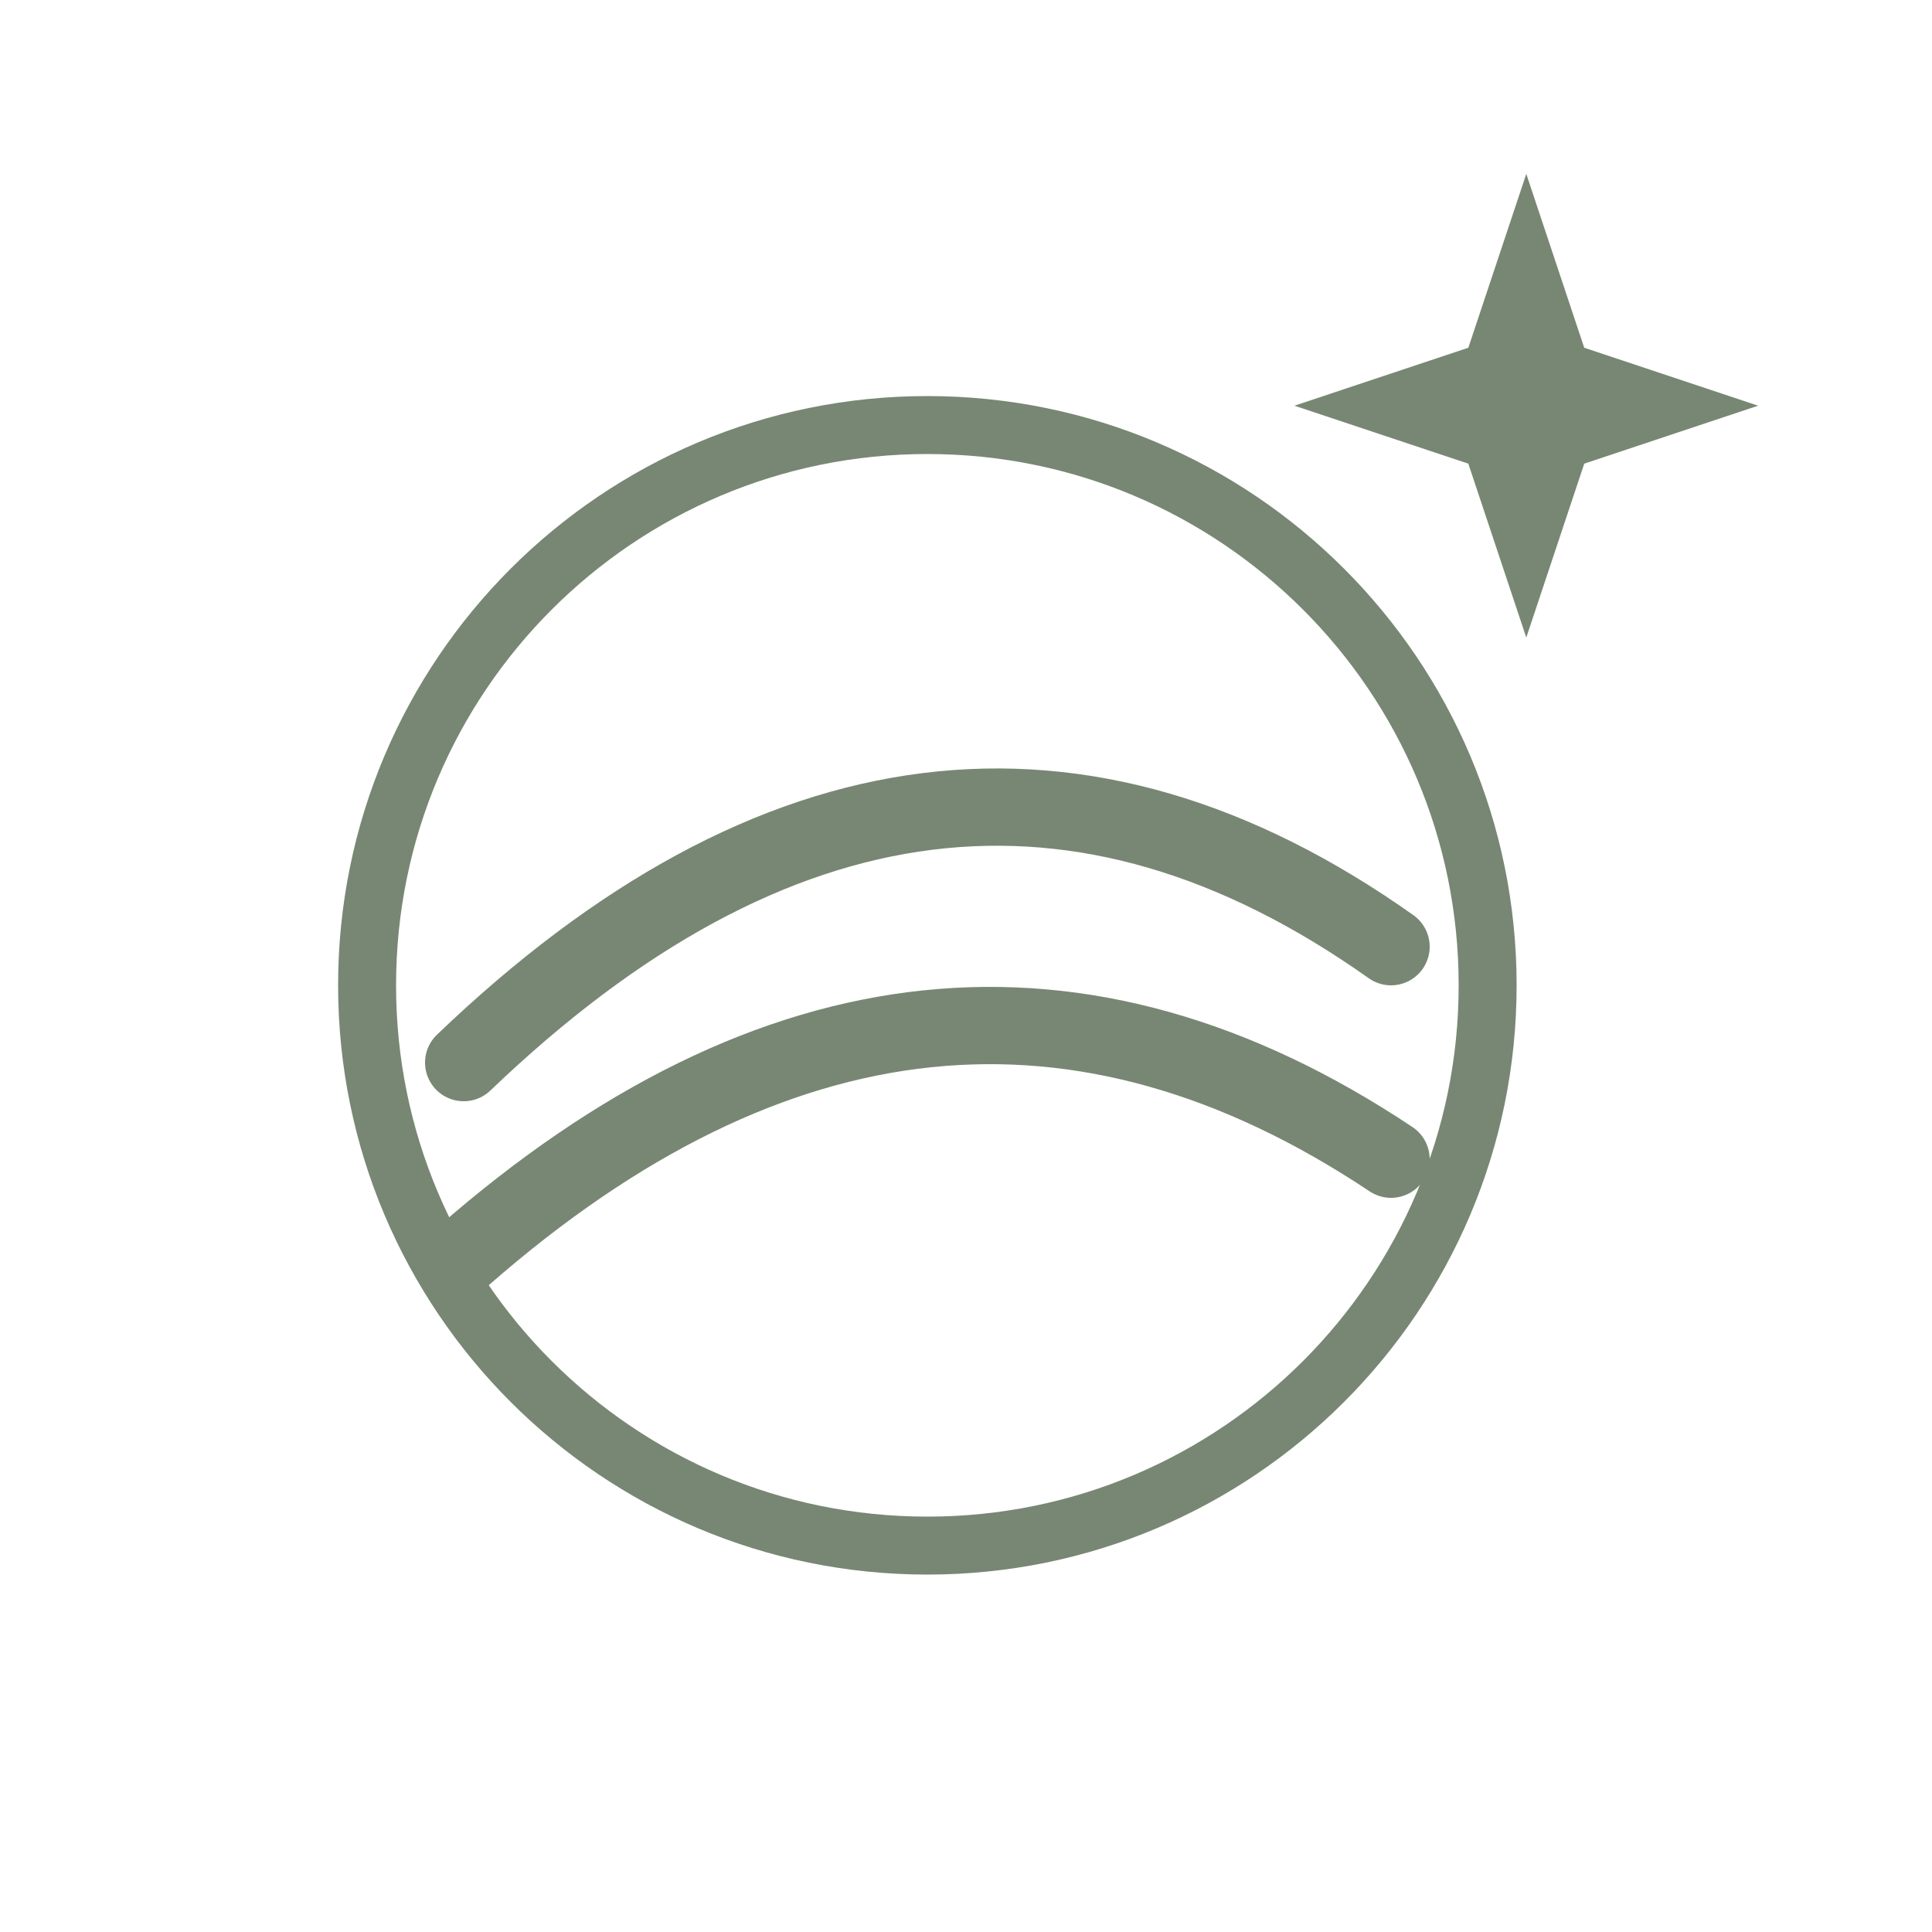
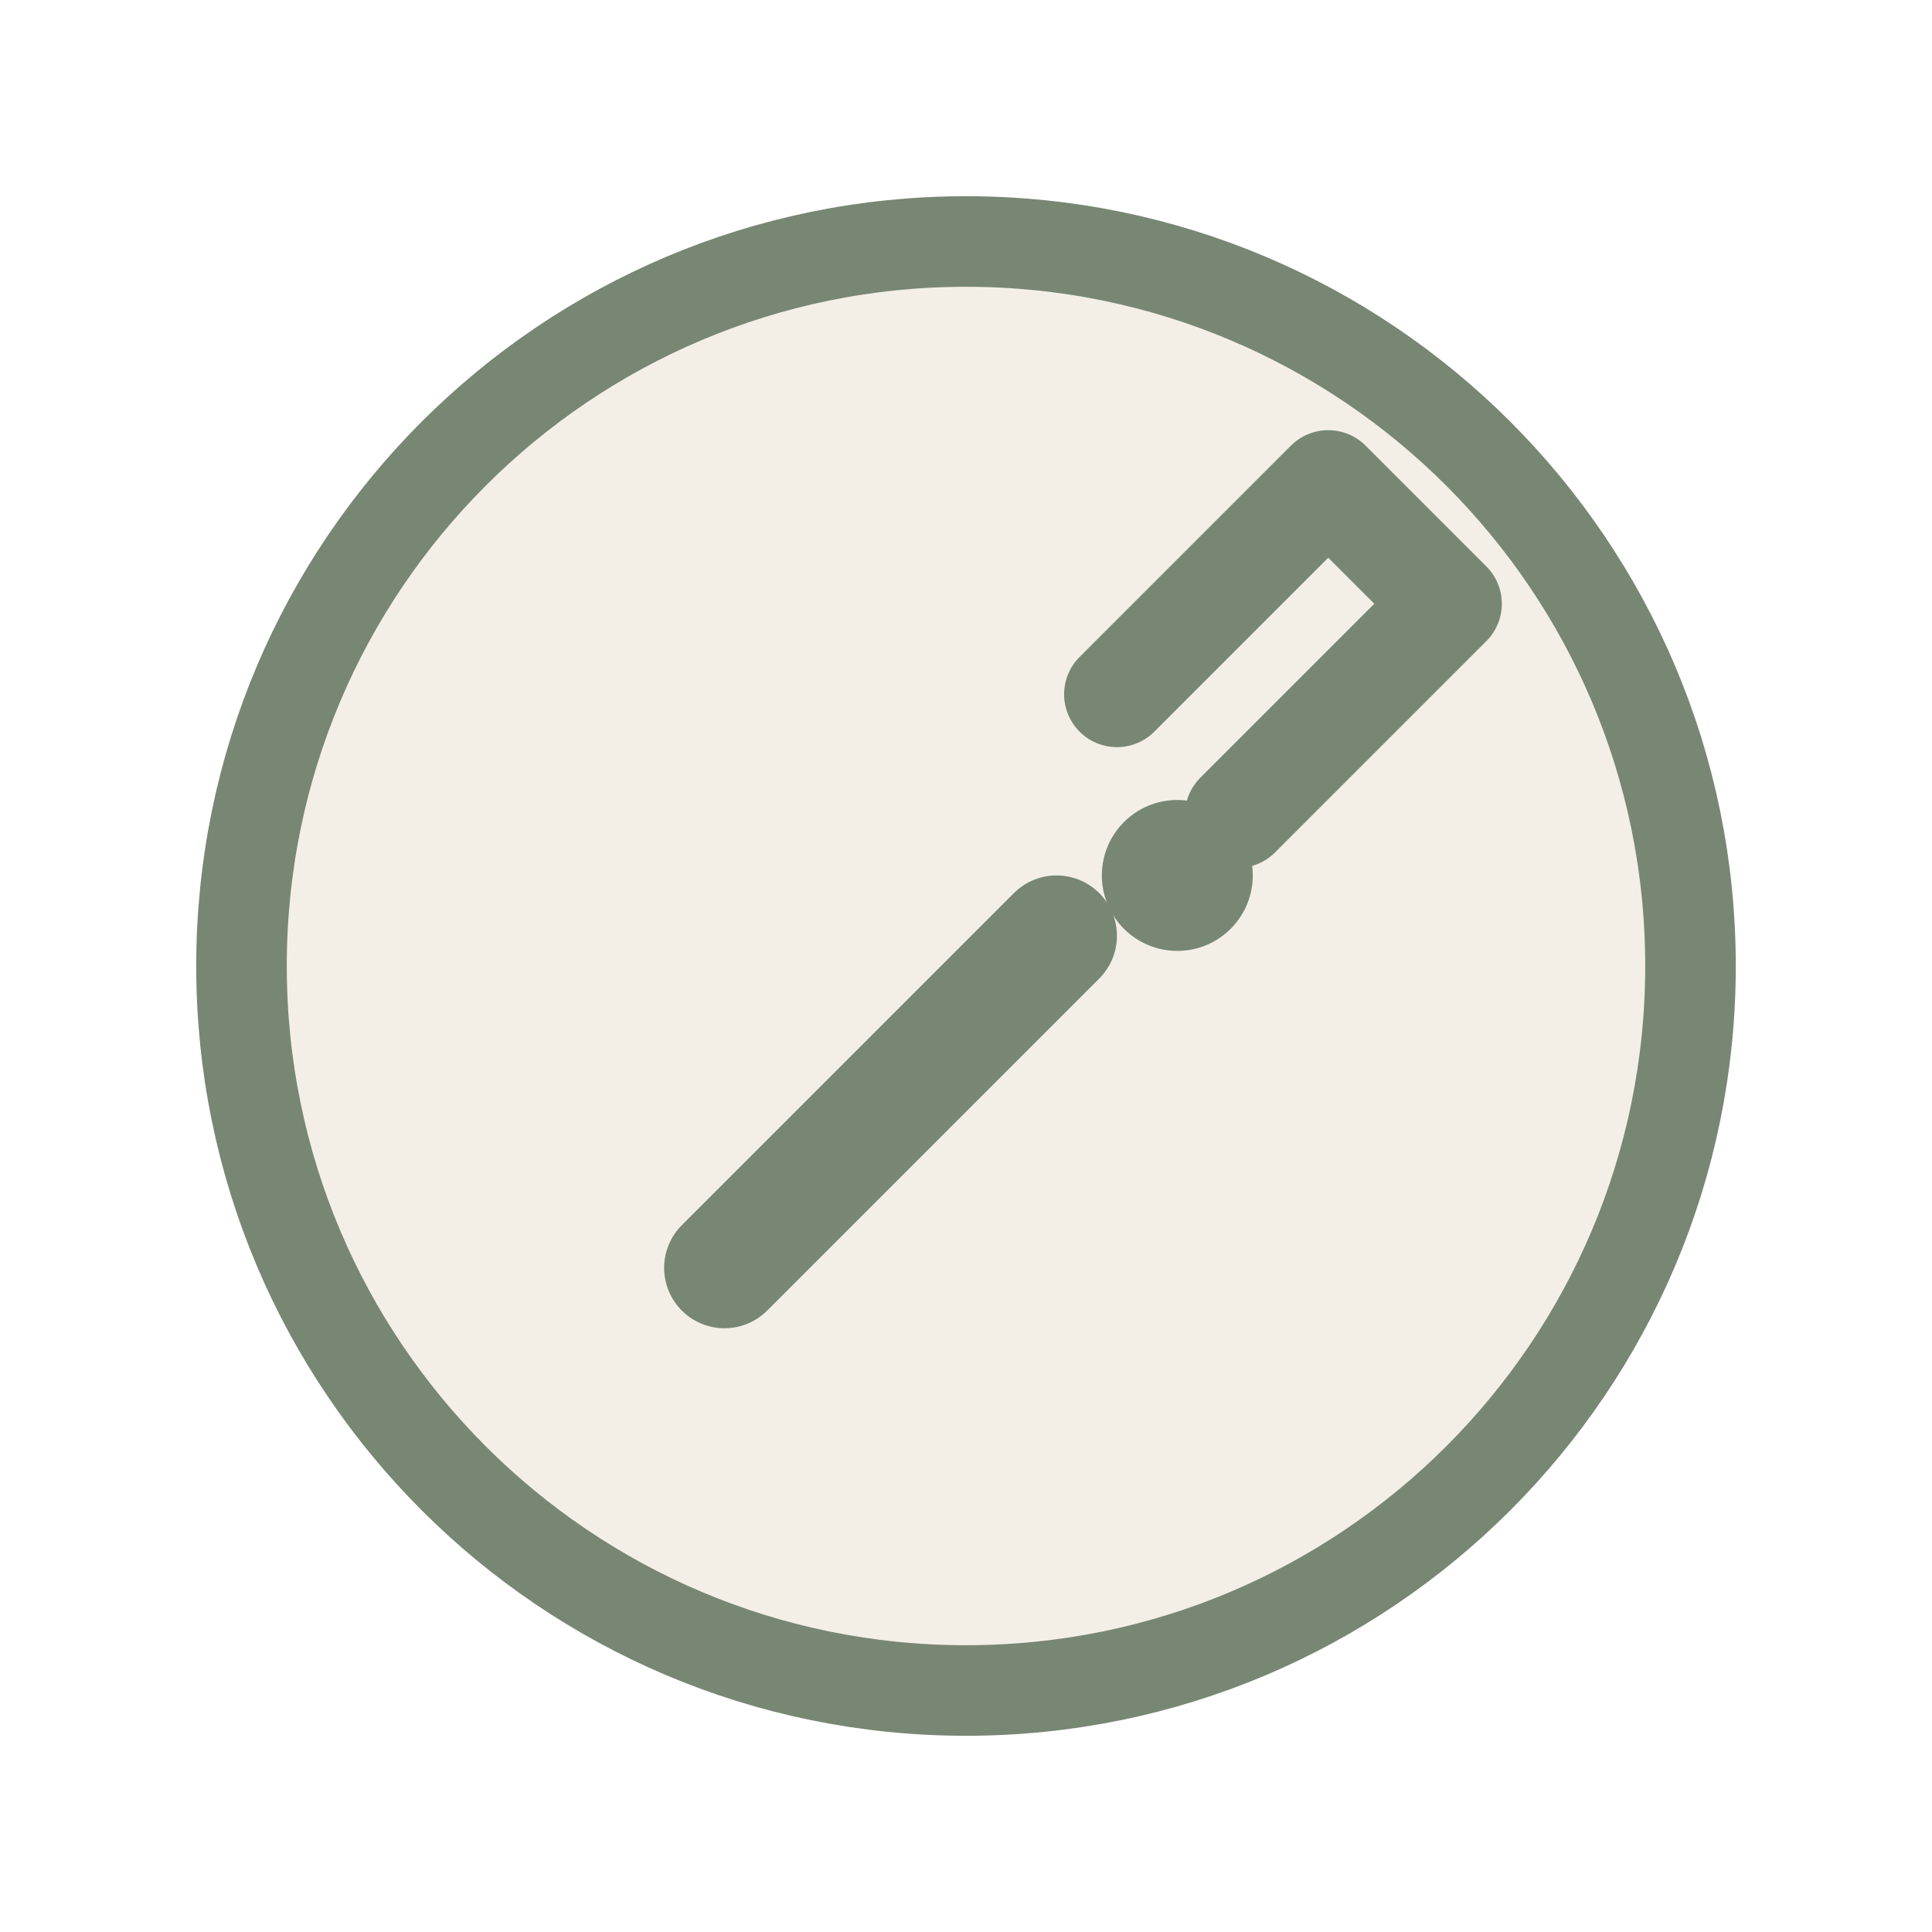
- <svg xmlns="http://www.w3.org/2000/svg" width="100" height="100" viewBox="0 0 100 100" fill="none" role="img" aria-label="Mutsu AI">
-   <circle cx="48" cy="51" r="29" stroke="#788773" stroke-width="3" />
-   <path d="M24 55 Q48 32 72 49 M24 65 Q48 44 72 60" stroke="#788773" stroke-width="4" stroke-linecap="round" />
-   <path d="M79 9 L82 18 L91 21 L82 24 L79 33 L76 24 L67 21 L76 18 Z" fill="#788773" />
+ <svg xmlns="http://www.w3.org/2000/svg" width="256" height="256" viewBox="0 0 256 256" fill="none" role="img" aria-label="Mutsu Mechanic">
+   <circle cx="128" cy="128" r="96" fill="#F3EFE7" stroke="#788773" stroke-width="12" />
+   <path d="M96 168 L140 124" stroke="#788773" stroke-width="16" stroke-linecap="round" />
+   <path d="M148 92 L176 64 L192 80 L164 108" stroke="#788773" stroke-width="14" stroke-linecap="round" stroke-linejoin="round" fill="none" />
+   <circle cx="156" cy="116" r="10" fill="#788773" />
</svg>
